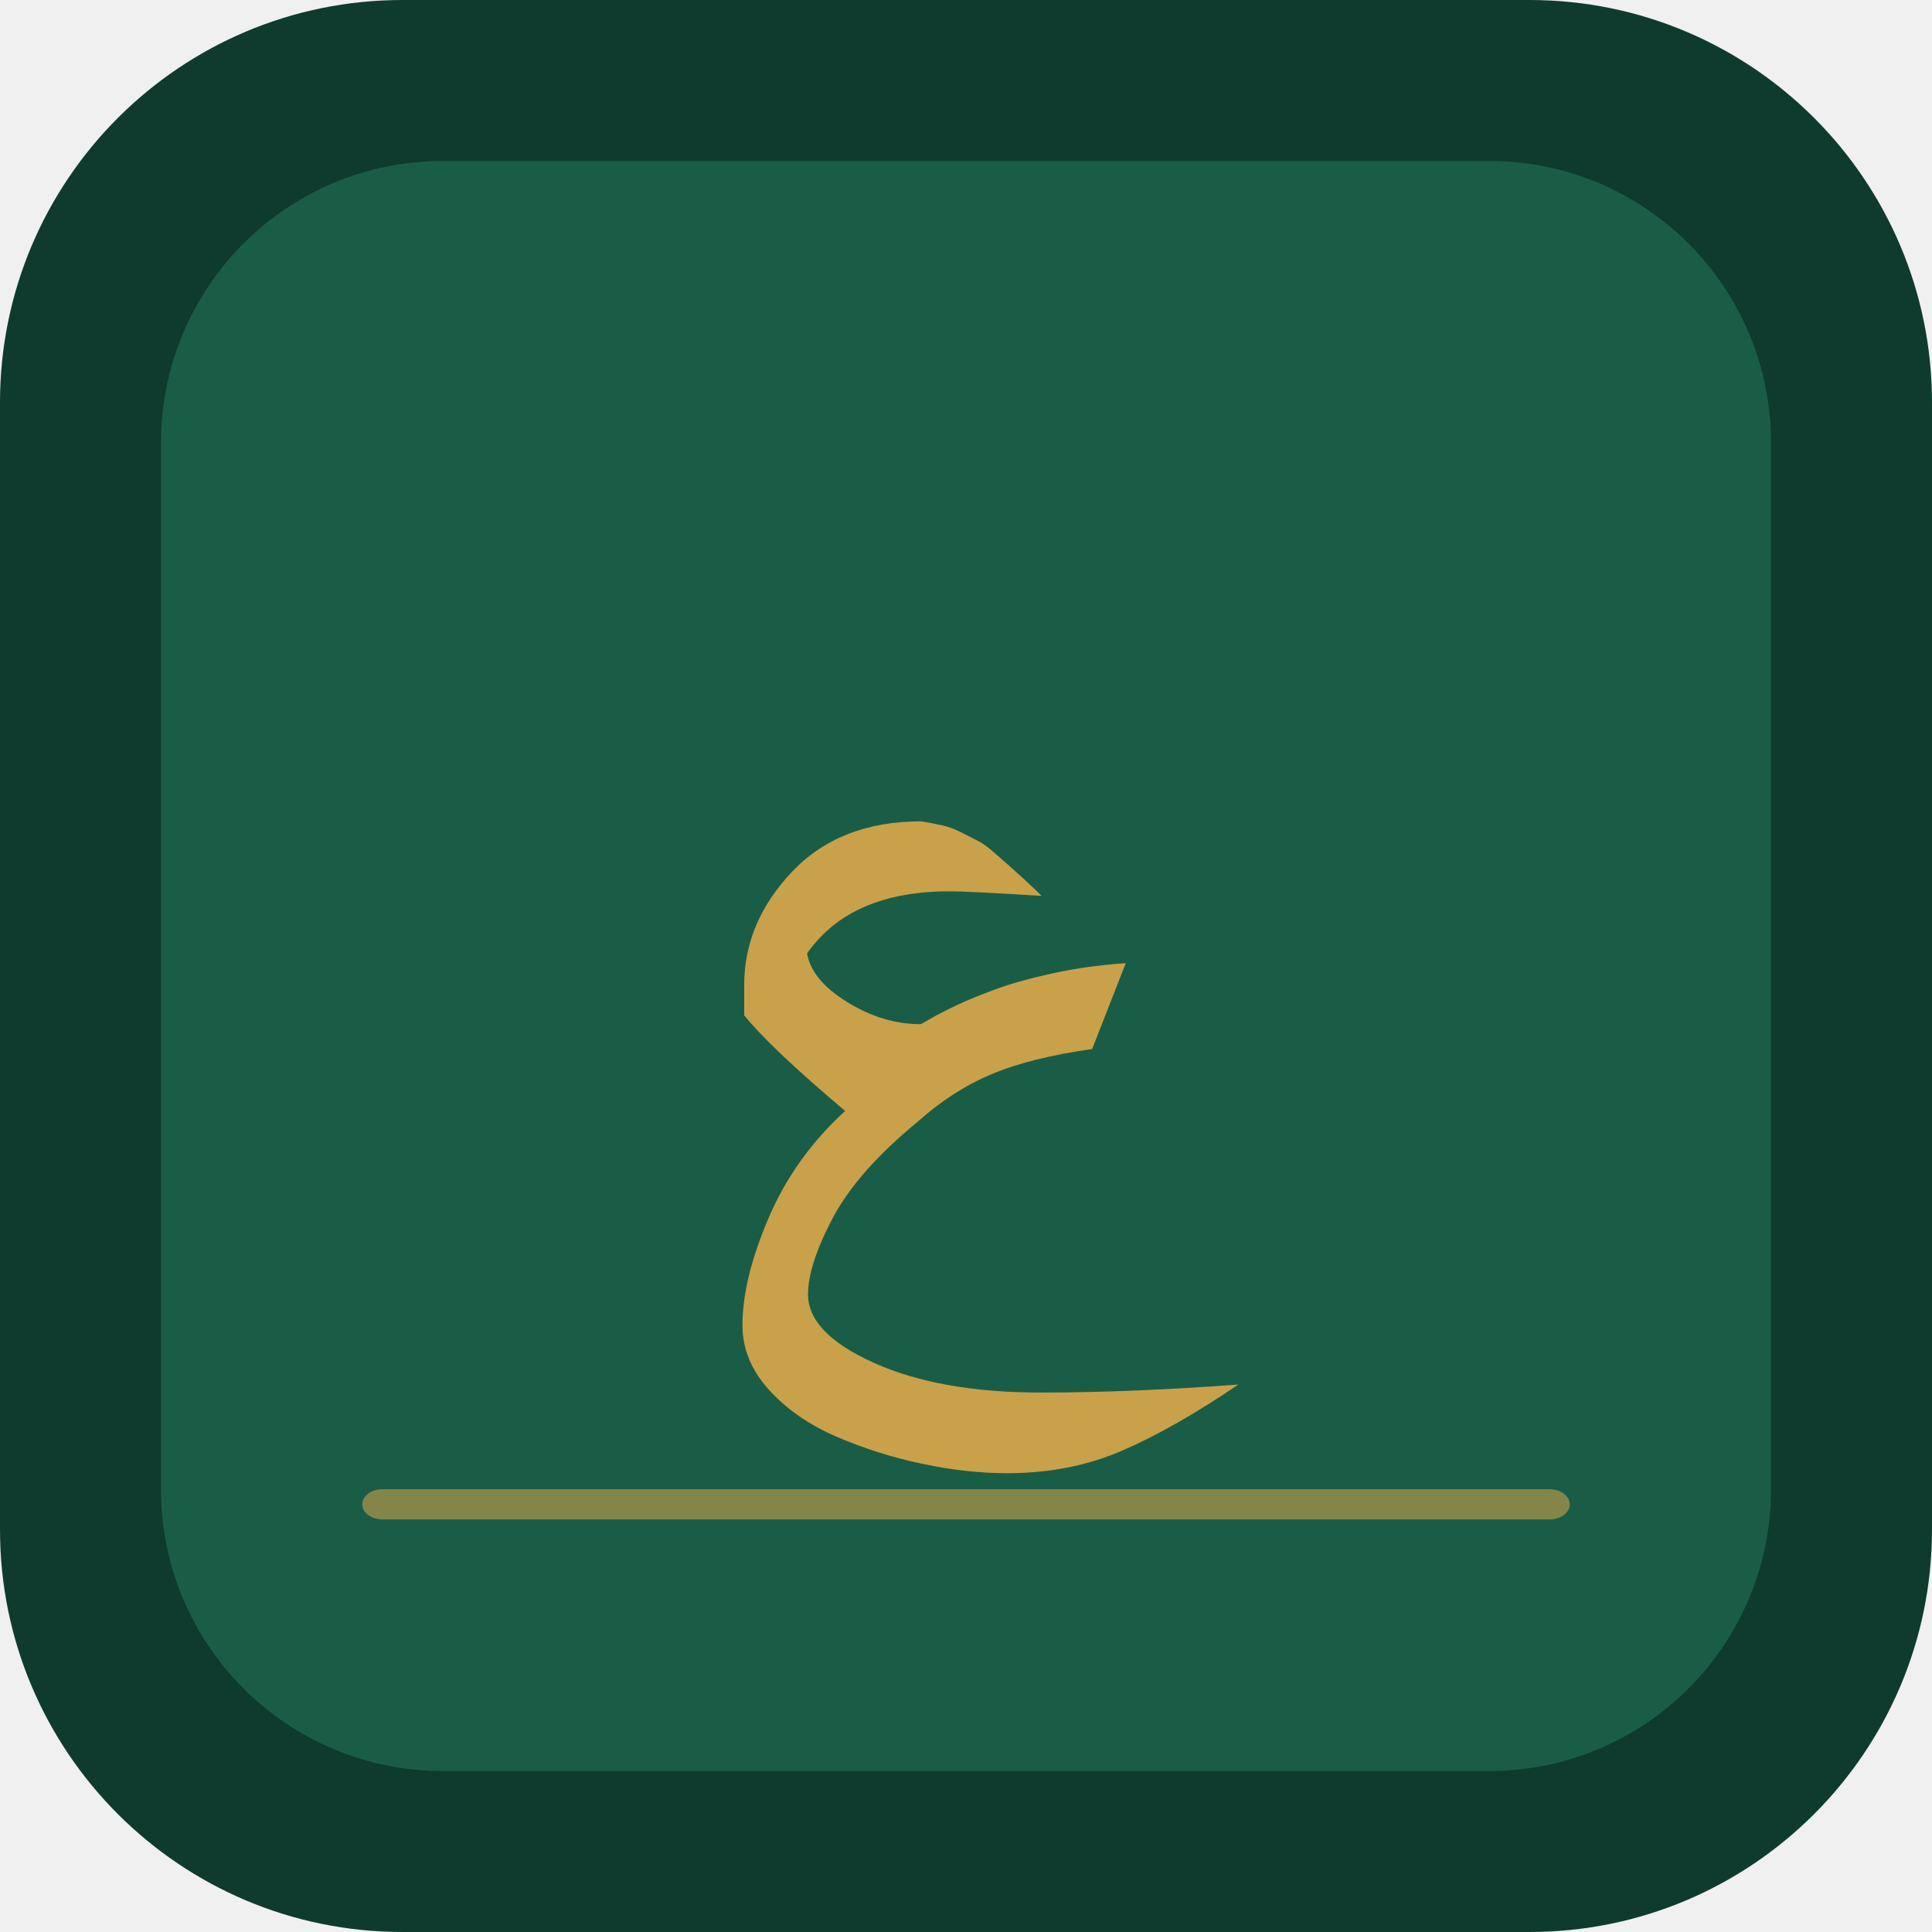
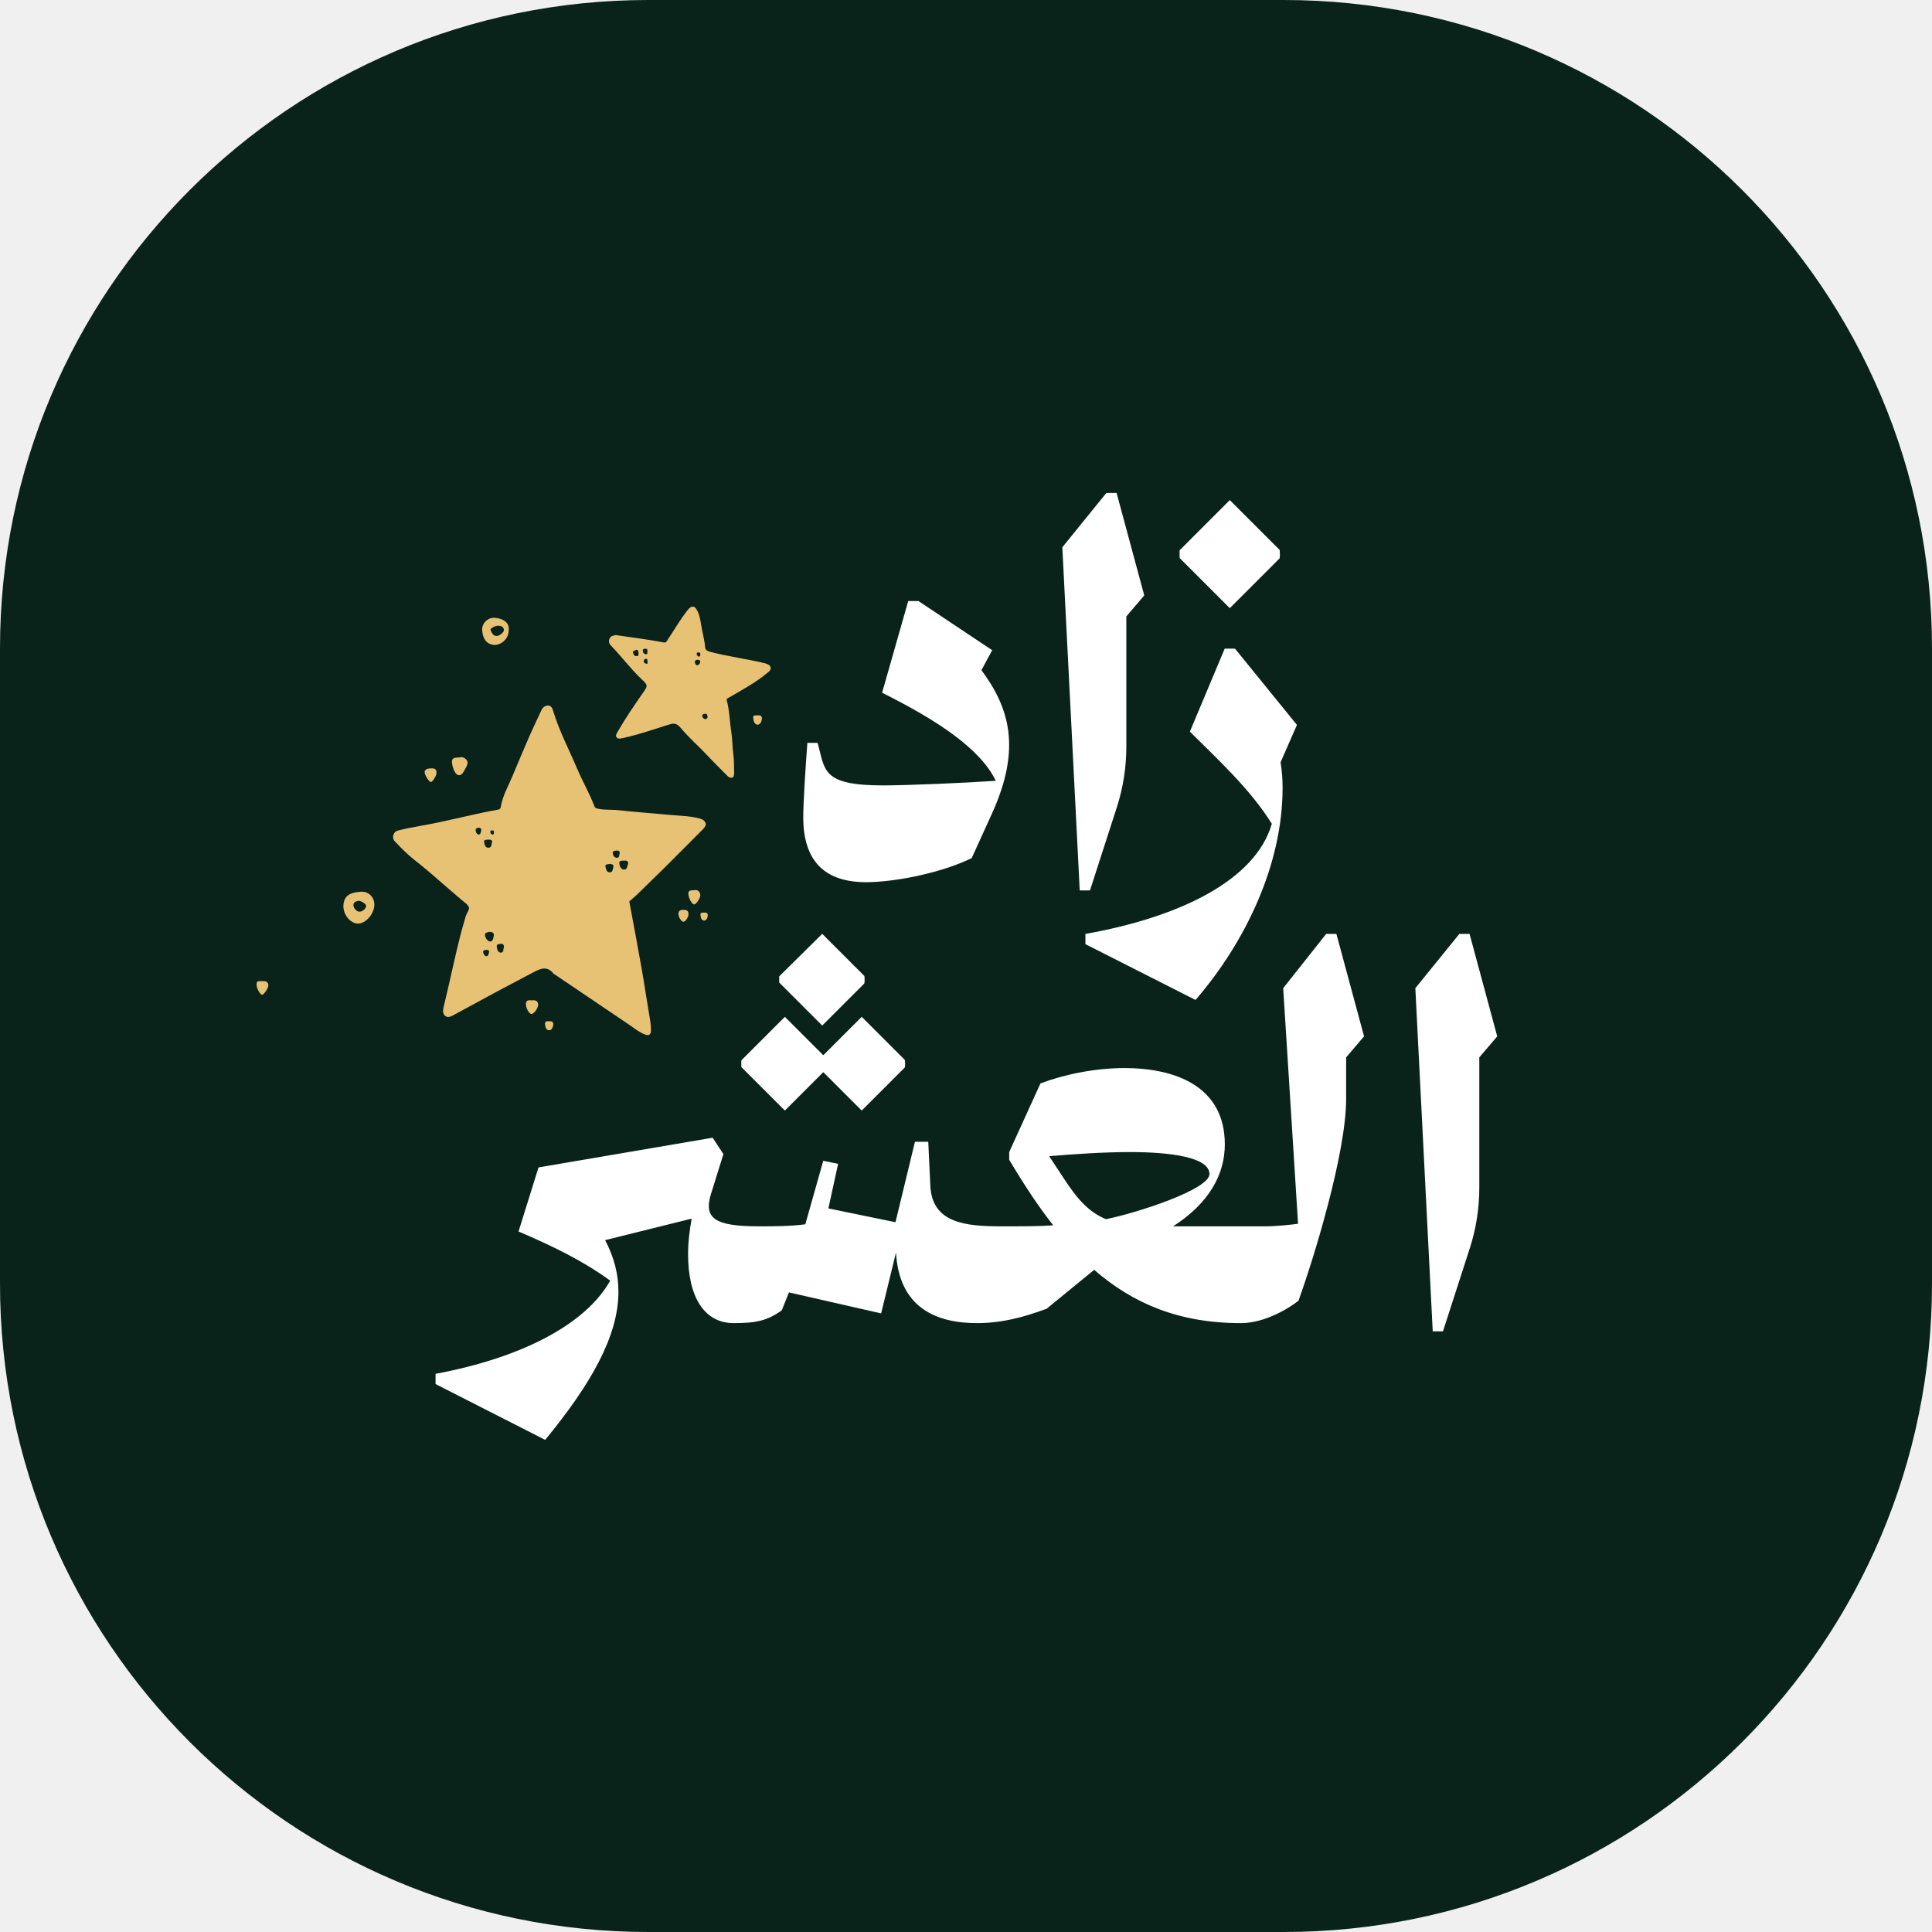
- <svg xmlns="http://www.w3.org/2000/svg" viewBox="0 0 192 192">
-   <rect width="192" height="192" rx="40" fill="#0e3b2e" />
-   <rect x="16" y="16" width="160" height="160" rx="28" fill="#1a5d47" />
-   <text x="96" y="120" font-family="serif" font-size="88" text-anchor="middle" fill="#c9a14a" font-weight="bold">ع</text>
-   <rect x="36" y="148" width="120" height="3" rx="2" fill="#c9a14a" opacity=".6" />
+ <svg xmlns="http://www.w3.org/2000/svg" id="Layer_2" data-name="Layer 2" viewBox="0 0 512 512">
+   <defs>
+     <style>
+       .cls-1 {
+         fill: #fff;
+       }
+ 
+       .cls-2 {
+         fill: #e8c274;
+       }
+ 
+       .cls-3 {
+         fill: #09231b;
+       }
+     </style>
+   </defs>
+   <g id="Layer_1-2" data-name="Layer 1">
+     <g>
+       <rect class="cls-3" width="512" height="512" rx="171.82" ry="171.82" />
+       <g>
+         <path class="cls-1" d="m229.55,233.79c6.92,0,19.27-2.17,27.96-6.38l5.43-11.94c7.74-17.1,4.61-27.82-2.85-37.87l2.85-5.29-19.54-13.03h-2.71l-6.92,24.3c14.93,7.46,26.06,14.93,30.13,23.34-7.74.54-23.21,1.22-29.86,1.22-16.42,0-15.34-4.07-17.37-11.27h-2.71c-.54,7.19-1.09,16.15-1.09,19.68,0,11.94,5.97,17.24,16.69,17.24Z" />
+         <path class="cls-1" d="m288.86,235.96l7.19-22.26c1.63-5.16,2.44-10.45,2.44-15.88v-34.47l4.75-5.56-7.33-27.15h-2.71l-11.67,14.39,4.61,90.94h2.71Z" />
+         <path class="cls-1" d="m339.08,148.01c.14-.14.14-2.17,0-2.31l-13.17-13.17-13.3,13.3v2.04l13.3,13.3,13.17-13.17Z" />
+         <path class="cls-1" d="m327.27,171.9h-2.71l-9.23,21.99c6.92,6.92,16.02,15.2,21.72,24.43-4.34,14.93-24.29,24.7-49.4,29.18v2.71l29.18,14.79c13.44-15.61,23.07-36.1,23.07-56.19,0-2.17-.14-4.48-.54-6.79l4.34-9.91-16.42-20.22Z" />
+         <path class="cls-1" d="m229.03,260.65c.14-.14.14-1.9,0-2.04l-11.13-11.13-11.4,11.27v1.63l11.4,11.4,11.13-11.13Z" />
+         <path class="cls-1" d="m218.18,284.13l10.18,10.18,11.4-11.4c.14-.14.14-1.9,0-2.04l-11.4-11.4-10.18,10.18-10.18-10.18-11.54,11.54v1.76l11.54,11.54,10.18-10.18Z" />
+         <path class="cls-1" d="m351.46,247.49l-11.4,14.39,3.94,62.43c-1.9.27-5.97.68-8.69.68h-24.43c9.5-6.11,13.71-13.71,13.71-21.72,0-15.34-13.03-20.22-26.6-20.22-8.01,0-16.15,1.76-22.26,4.07l-8.28,18.19v2.04c3.8,6.38,7.6,12.22,11.67,17.37-3.53.27-7.74.27-13.71.27-9.5,0-18.46-.81-18.87-10.86l-.54-11.54h-3.53l-5.16,21.31-17.78-3.66,2.58-11.81-3.94-.81-4.75,16.83c-4.07.54-8.41.54-12.22.54-.05,0-.09,0-.13,0h0c-11.81,0-14.66-2.18-12.62-8.69l3.26-10.45-2.85-4.34-46.15,7.87-5.29,16.97c8.82,3.8,16.83,7.6,24.29,13.03-6.38,11.4-23.07,20.36-46.28,24.7v2.71l29.05,14.79c11.94-14.52,19.41-27.42,19.41-39.22,0-4.61-1.09-9.09-3.53-13.71l22.94-5.7c-.54,2.99-.95,6.11-.95,9.5,0,11.13,4.21,18.19,12.08,18.19.05,0,.09,0,.13,0h0c5.84,0,8.82-.67,12.62-3.39l1.9-4.75,24.43,5.56,3.94-16.15c.81,14.79,10.86,18.73,21.44,18.73h0c6.51,0,12.21-1.49,18.46-3.8l12.62-10.32c10.32,8.96,22.53,14.12,38.82,14.12h0c.21,0,.4,0,.6-.01.01,0,.02,0,.03,0,.2,0,.39-.02.57-.03.01,0,.02,0,.03,0,.08,0,.16-.01.24-.02,6-.54,11.73-4.15,13.86-5.9,4.07-11.27,12.62-39.09,12.62-53.48v-10.99l4.75-5.56-7.33-27.15h-2.71Zm-69.76,64.47l-3.66-5.56c6.38-.54,14.25-1.09,21.44-1.09,10.72,0,21.04,1.36,21.04,5.84,0,4.07-19.27,10.32-27.42,11.94-4.34-1.76-7.46-5.02-11.4-11.13Z" />
+         <path class="cls-1" d="m389.46,247.49h-2.71l-11.67,14.39,4.61,90.94h2.71l7.19-22.26c1.63-5.16,2.44-10.45,2.44-15.88v-34.47l4.75-5.56-7.33-27.15Z" />
+       </g>
+       <g>
+         <path class="cls-2" d="m200.6,189.59c-.47.04-1.07-.22-.99.7.07.86.41,1.77,1.18,1.76.68,0,1.14-.98,1.12-1.76-.02-.8-.73-.71-1.3-.71Z" />
+         <path class="cls-2" d="m134.82,166.89c.18-2.08-1.75-3.03-3.74-3.16-1.81-.12-3.38,1.43-3.3,3.2.11,2.31,1.19,3.9,3.25,3.98,1.62.06,3.84-1.47,3.78-4.02Zm-3.2,1.65c-1.04-.02-1.3-.89-1.63-1.61-.16-.35,1.21-1.11,1.98-1.11.77,0,1.44.22,1.58,1.07.1.6-1.19,1.67-1.93,1.65Z" />
+         <path class="cls-2" d="m184.01,235.9c-.54.13-1.68-.24-1.58,1.08.08,1.06.92,2.67,1.55,2.7.47.02,1.6-1.64,1.61-2.37.02-.9-.65-1.63-1.58-1.4Z" />
+         <path class="cls-2" d="m181.15,241.12c-.71,0-1.3.12-1.36.96-.06.84.74,2.16,1.29,2.19.55.03,1.37-1.16,1.38-2.02,0-.87-.49-1.15-1.31-1.14Z" />
+         <path class="cls-2" d="m186.66,241.85c-.46.03-1.12-.09-1.03.6.07.6.18,1.48.97,1.51.45.02.94-.53.95-1.37.07-.47-.19-.79-.88-.75Z" />
+         <path class="cls-2" d="m69.34,260.01c-1.24,0-1.34.07-1.34.97,0,.97.97,2.7,1.5,2.65.44-.04,1.71-1.91,1.63-2.58-.12-1.06-.98-1.04-1.78-1.04Z" />
+         <path class="cls-2" d="m140.96,265.1c-.8-.04-1.6-.15-1.59,1.03,0,1.05.88,2.61,1.49,2.59.68-.02,1.88-1.69,1.75-2.66-.12-.9-.88-1.05-1.65-.96Z" />
+         <path class="cls-2" d="m145.43,270.65c-.56-.02-1.07-.04-.98.78.08.73.23,1.58,1.06,1.59.8.02.95-.86,1.11-1.31.09-1.18-.6-1.04-1.19-1.06Z" />
+         <path class="cls-2" d="m122.88,204.5c.16-.27.29-.56.46-.83.39-.65.79-1.49.44-2.07-.36-.6-1.13-1.14-1.94-.87-1.8,0-2.22.31-2.03,1.62.11.76.35,1.54.72,2.2.68,1.23,1.63,1.18,2.35-.05Z" />
+         <path class="cls-2" d="m115.67,204.91c.06-1.01-.46-1.35-1.39-1.28-1.07-.01-1.73.35-1.75.95-.03.74,1.14,2.63,1.64,2.67.43.03,1.46-1.6,1.5-2.34Z" />
+         <path class="cls-2" d="m166.97,238.7c1.81-1.48,3.42-3.17,5.09-4.79,4.85-4.67,9.55-9.49,14.32-14.25.35-.35.55-.75.7-1.24-.19-.81-.77-1.26-1.53-1.47-1.55-.45-3.16-.62-4.77-.74-2.14-.16-4.29-.32-6.43-.53-3.44-.34-6.9-.55-10.33-.96-1.87-.22-3.76,0-5.61-.41-.45-.1-.72-.21-.88-.62-1.27-3.41-3.13-6.56-4.55-9.9-2.15-5.1-4.76-10.01-6.37-15.33-.21-.7-.5-1.51-1.4-1.48-.79.02-1.39.49-1.74,1.26-1.03,2.25-2.12,4.47-3.11,6.73-1.58,3.61-3.1,7.25-4.63,10.89-1.09,2.58-2.52,5.04-2.99,7.86-.06.36-.14.75-.84.87-2.86.48-5.7,1.14-8.54,1.77-4.03.89-8.04,1.85-12.11,2.54-1.97.34-3.94.73-5.87,1.22-1.17.29-1.61,1.96-.78,2.82,1.61,1.67,3.22,3.37,5.05,4.8,2.56,2.01,5.03,4.11,7.46,6.26,1.67,1.47,3.38,2.89,5.06,4.35.75.65,1.73,1.24,2.09,2.07.23.54-.51,1.48-.79,2.25-.13.36-.21.75-.32,1.12-1.63,5.43-2.78,10.98-4.04,16.51-.49,2.17-1.01,4.34-1.53,6.51-.22.91-.34,1.88.48,2.47.82.58,1.68-.04,2.42-.43,3.73-1.99,7.42-4.04,11.14-6.04,3.24-1.74,6.52-3.41,9.76-5.16,1.89-1.02,3.69-1.72,5.32.39.07.09.21.12.3.19,6.5,4.39,13,8.79,19.51,13.18,1.49,1,2.87,2.18,4.58,2.8.88.32,1.37-.06,1.41-.99.06-1.48-.21-2.91-.46-4.36-.69-4-1.26-8.01-1.97-12.01-1.03-5.88-2.14-11.74-3.24-17.61-.05-.25-.15-.32.12-.53Zm-37.85-16.18c.83-.05,1.44,0,1.26.74-.13.52-.06,1.37-.91,1.4-.97.03-1.04-.92-1.17-1.49-.15-.65.6-.62.82-.65Zm-1.63-2.25c-.1.35-.14.84-.62.93-.59-.21-.8-.65-.81-1.18,0-.52.38-.66.82-.66.62,0,.75.45.62.91Zm2.13,31.96c-.1.44-.15,1.18-.73,1.18-.42,0-.77-.58-.85-1.06-.09-.55.44-.55.86-.64.34,0,.81.12.72.51Zm1.25-4.37c-.08.67-.26,1.67-.97,1.65-.67-.03-1.26-.89-1.37-1.64-.11-.8.71-.76,1.13-.92.74-.01,1.29.22,1.21.92Zm-.31-26.66c-.31-.06-.62-.34-.63-.78,0-.39.26-.32.49-.34.35-.03.54.09.47.47.05.31-.11.69-.33.64Zm2.97,29.93c-.23.36.06,1.34-.78,1.33-.82,0-1.03-.87-1.11-1.56-.1-.79.66-.72,1.08-.77.47-.06.94.19.81,1Zm29.02-21.44c-.16.56-.09,1.51-1,1.49-.83-.01-.96-.91-1.09-1.47-.19-.87.74-.55,1.21-.81.37.17,1.06.15.88.79Zm.84-2.37c-.66-.08-.98-.71-1.01-1.28-.03-.62.6-.57,1.04-.63.56-.06.96.26.79.72-.15.43.02,1.3-.83,1.19Zm3.06,1.68c-.29.46-.13,1.5-1.1,1.45-.88-.05-1.19-1.04-1.23-1.66-.06-.86.85-.68,1.46-.72.58-.03.94.16.87.93Z" />
+         <path class="cls-2" d="m202.89,175.81c-4.91-1.2-9.95-1.81-14.85-3.11-.75-.2-1.14-.58-1.18-1.18-.11-1.55-.49-3.04-.8-4.55-.38-1.82-.45-3.74-1.43-5.4-.57-.96-1.19-1.08-2.01-.32-.26.24-.47.53-.69.82-1.83,2.38-3.33,4.98-4.99,7.47-.25.37-.39.84-1.05.72-1.66-.32-3.33-.6-5.01-.85-2.54-.38-5.09-.73-7.72-1.11-.5.2-1.18.06-1.58.86-.45.89-.07,1.53.43,2.04,2.75,2.82,5.08,6.02,7.96,8.73,1.8,1.7,1.77,1.74.36,3.77-2.26,3.25-4.51,6.51-6.48,9.95-.31.55-.91,1.26-.39,1.83.39.43,1.18.21,1.81.07,3.92-.88,7.73-2.17,11.55-3.39,1.42-.46,2.34-.75,3.54.7,2.2,2.66,4.86,4.93,7.22,7.47,1.67,1.8,3.45,3.5,5.16,5.26.37.38.91.67,1.38.44.42-.21.44-.78.43-1.27-.03-1.68,0-3.36-.23-5.03-.26-1.97-.22-3.97-.54-5.92-.44-2.72-.44-5.5-1.17-8.17-.15-.56.33-.64.64-.82,3.51-2.06,7.12-3.96,10.25-6.62.48-.4.86-.7.71-1.32-.16-.66-.74-.88-1.32-1.03Zm-34.21-1.93c-.67.02-.83-.57-.93-.91-.16-.54.57-.5.84-.79.57.03.62.53.63.87.01.3.12.82-.54.84Zm1.67-1.42c-.03-.44.22-.51.59-.54.55-.04.75.18.6.74-.05.24.21.72-.29.72-.52,0-.86-.36-.9-.92Zm1.01,3.45c-.35-.08-.8-.2-.76-.74.02-.37.24-.57.61-.57.64,0,.11.64.5.76-.22.19.03.63-.35.54Zm14.21-.47c-.06.44-.34.79-.9.88-.34-.18-.51-.52-.51-.9,0-.44.31-.59.72-.58.41,0,.75.16.69.6Zm.02-1.98c.01.29-.1.62-.4.54-.27-.07-.54-.33-.56-.7-.03-.46.3-.36.56-.38.44-.04.41.26.4.55Zm1.26,17.12c-.44-.11-.75-.46-.74-.9.01-.43.5-.57.85-.53.46.04.54.49.55.87,0,.36-.25.55-.66.56Zm-.53-17.91h0c.63.32,1.27.58,1.92.8-.65-.22-1.3-.48-1.92-.8Z" />
+         <path class="cls-2" d="m91.01,239.93c-.14,2.43,1.86,4.81,3.84,4.83,2.09.02,4.36-2.61,4.36-5.06,0-1.94-1.55-3.52-3.57-3.38-2.85.19-4.49,1-4.63,3.61Zm3.85-1.18c.7-.16,2.14.78,2.17,1.27.04.71-.94,1.59-1.77,1.59-.72,0-1.61-.93-1.6-1.76.01-.74.67-.99,1.2-1.11Z" />
+       </g>
+     </g>
+   </g>
</svg>
